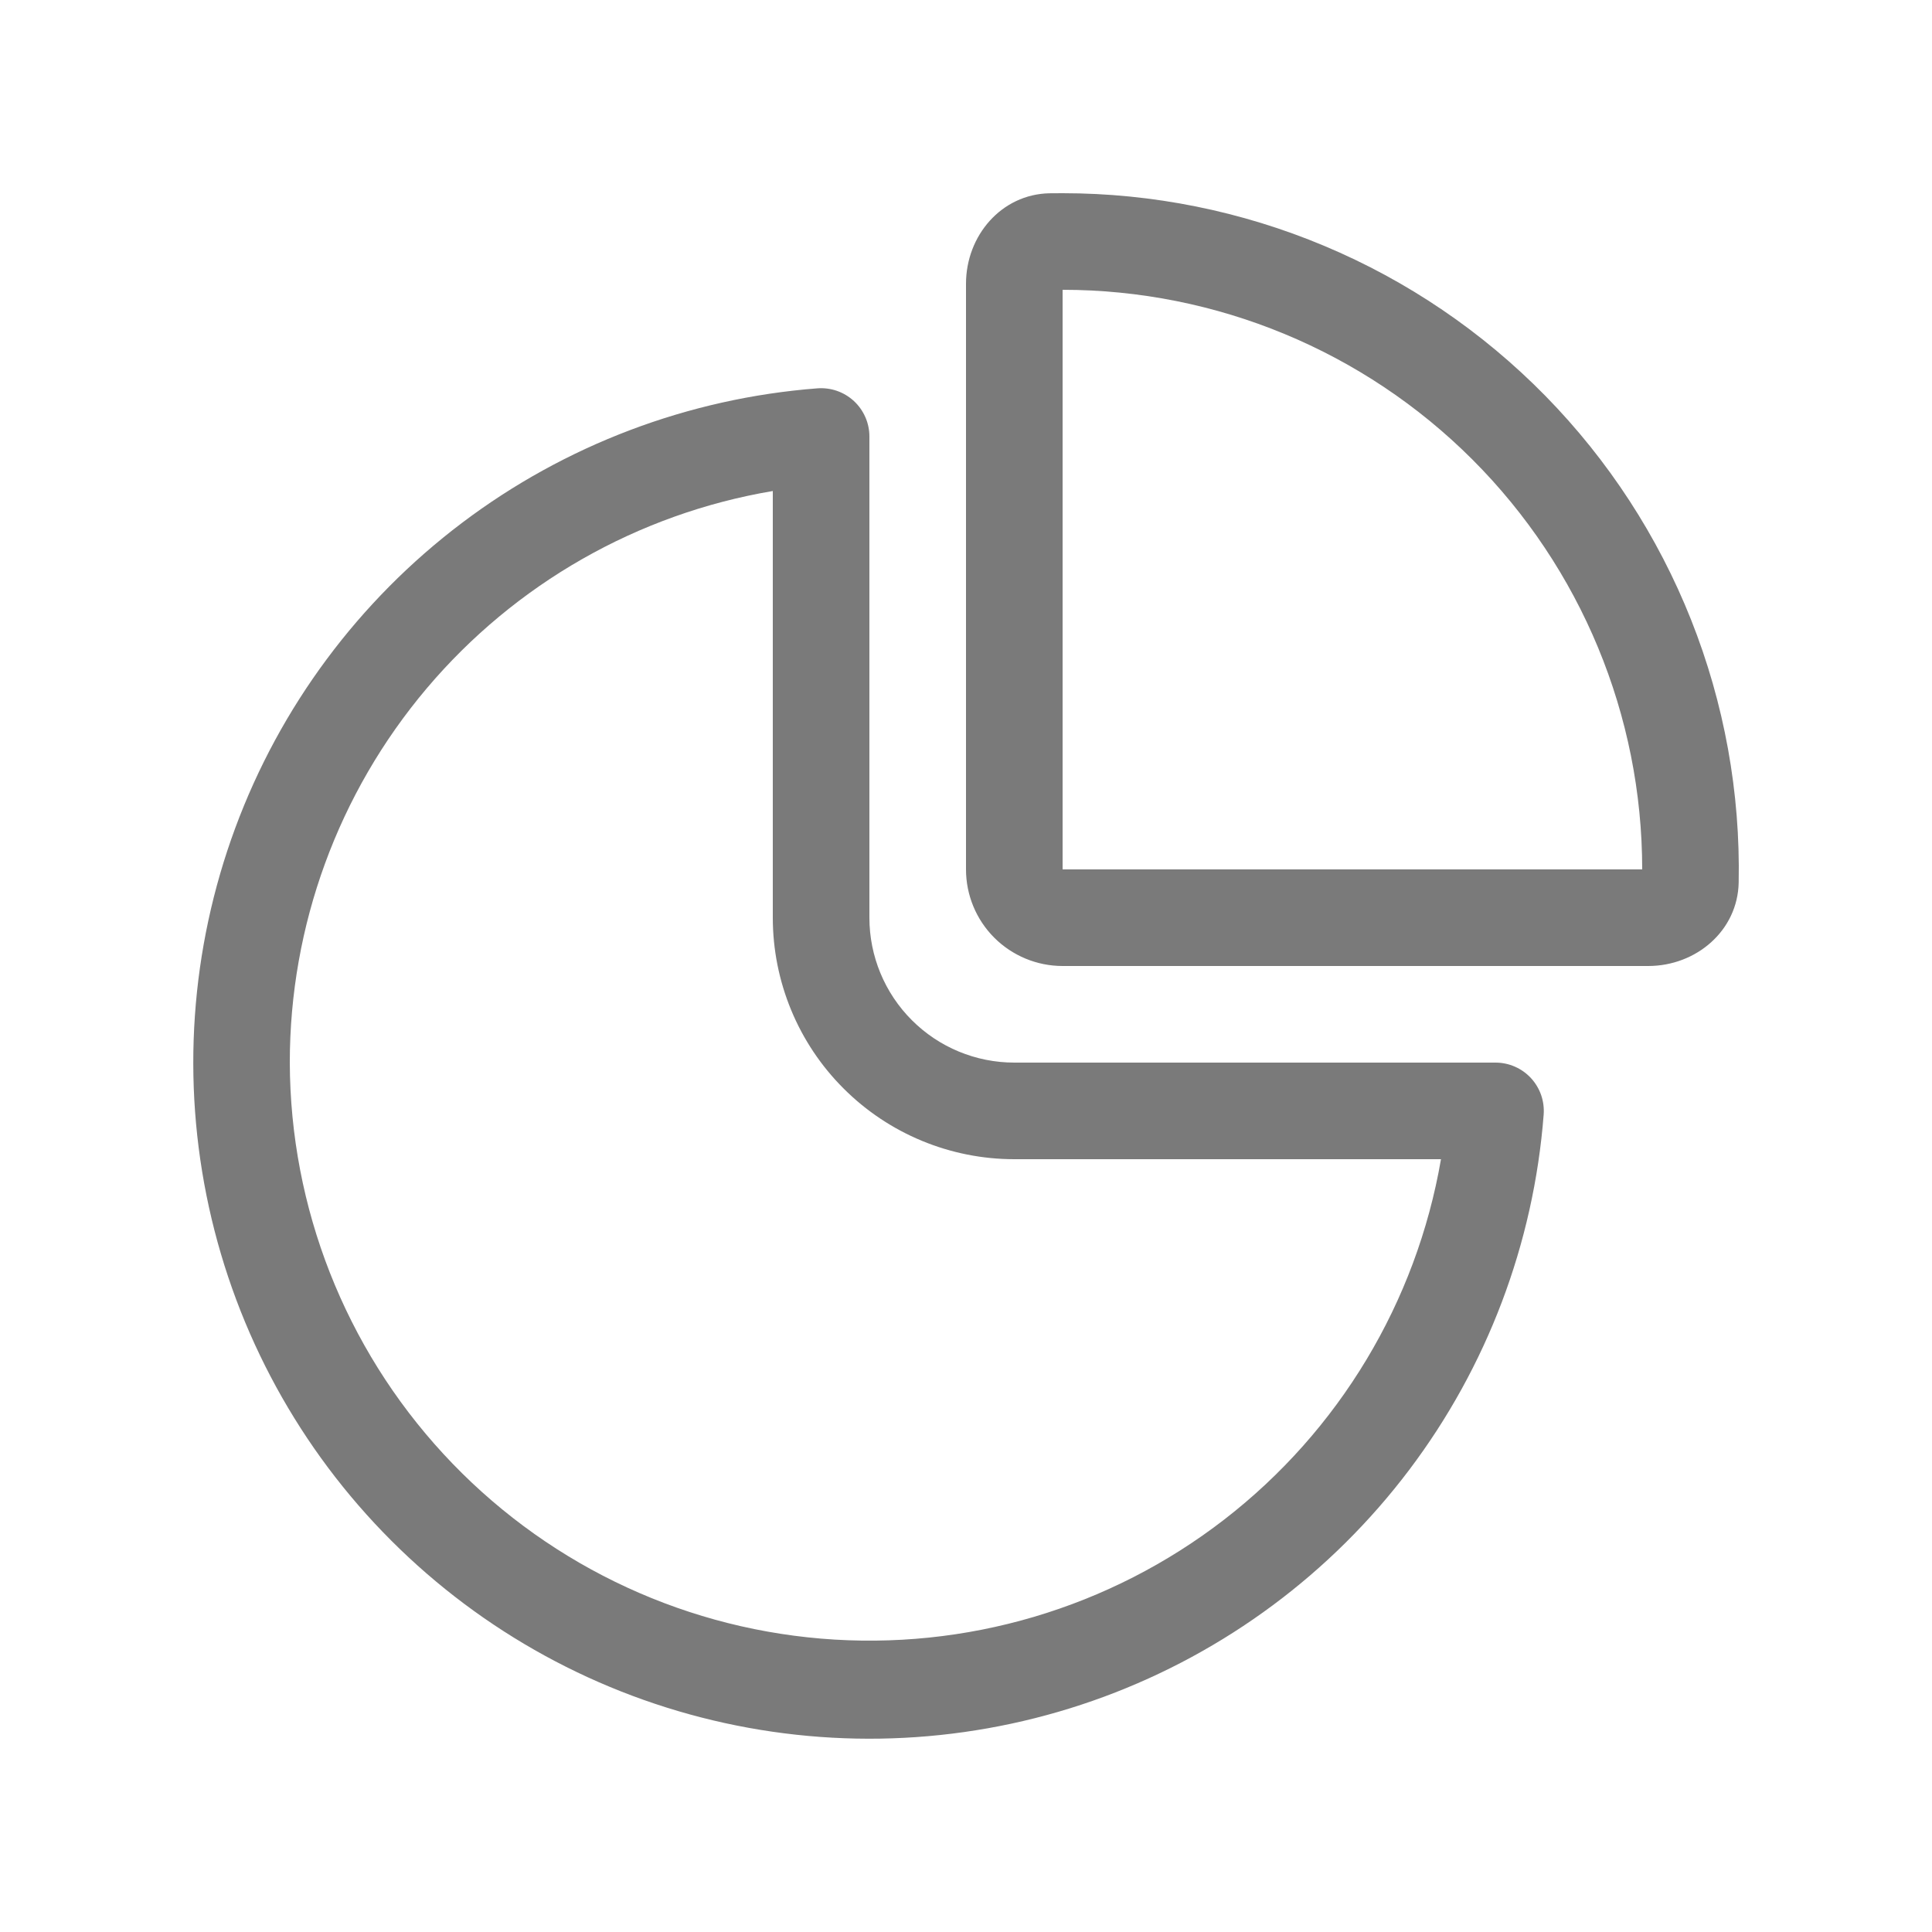
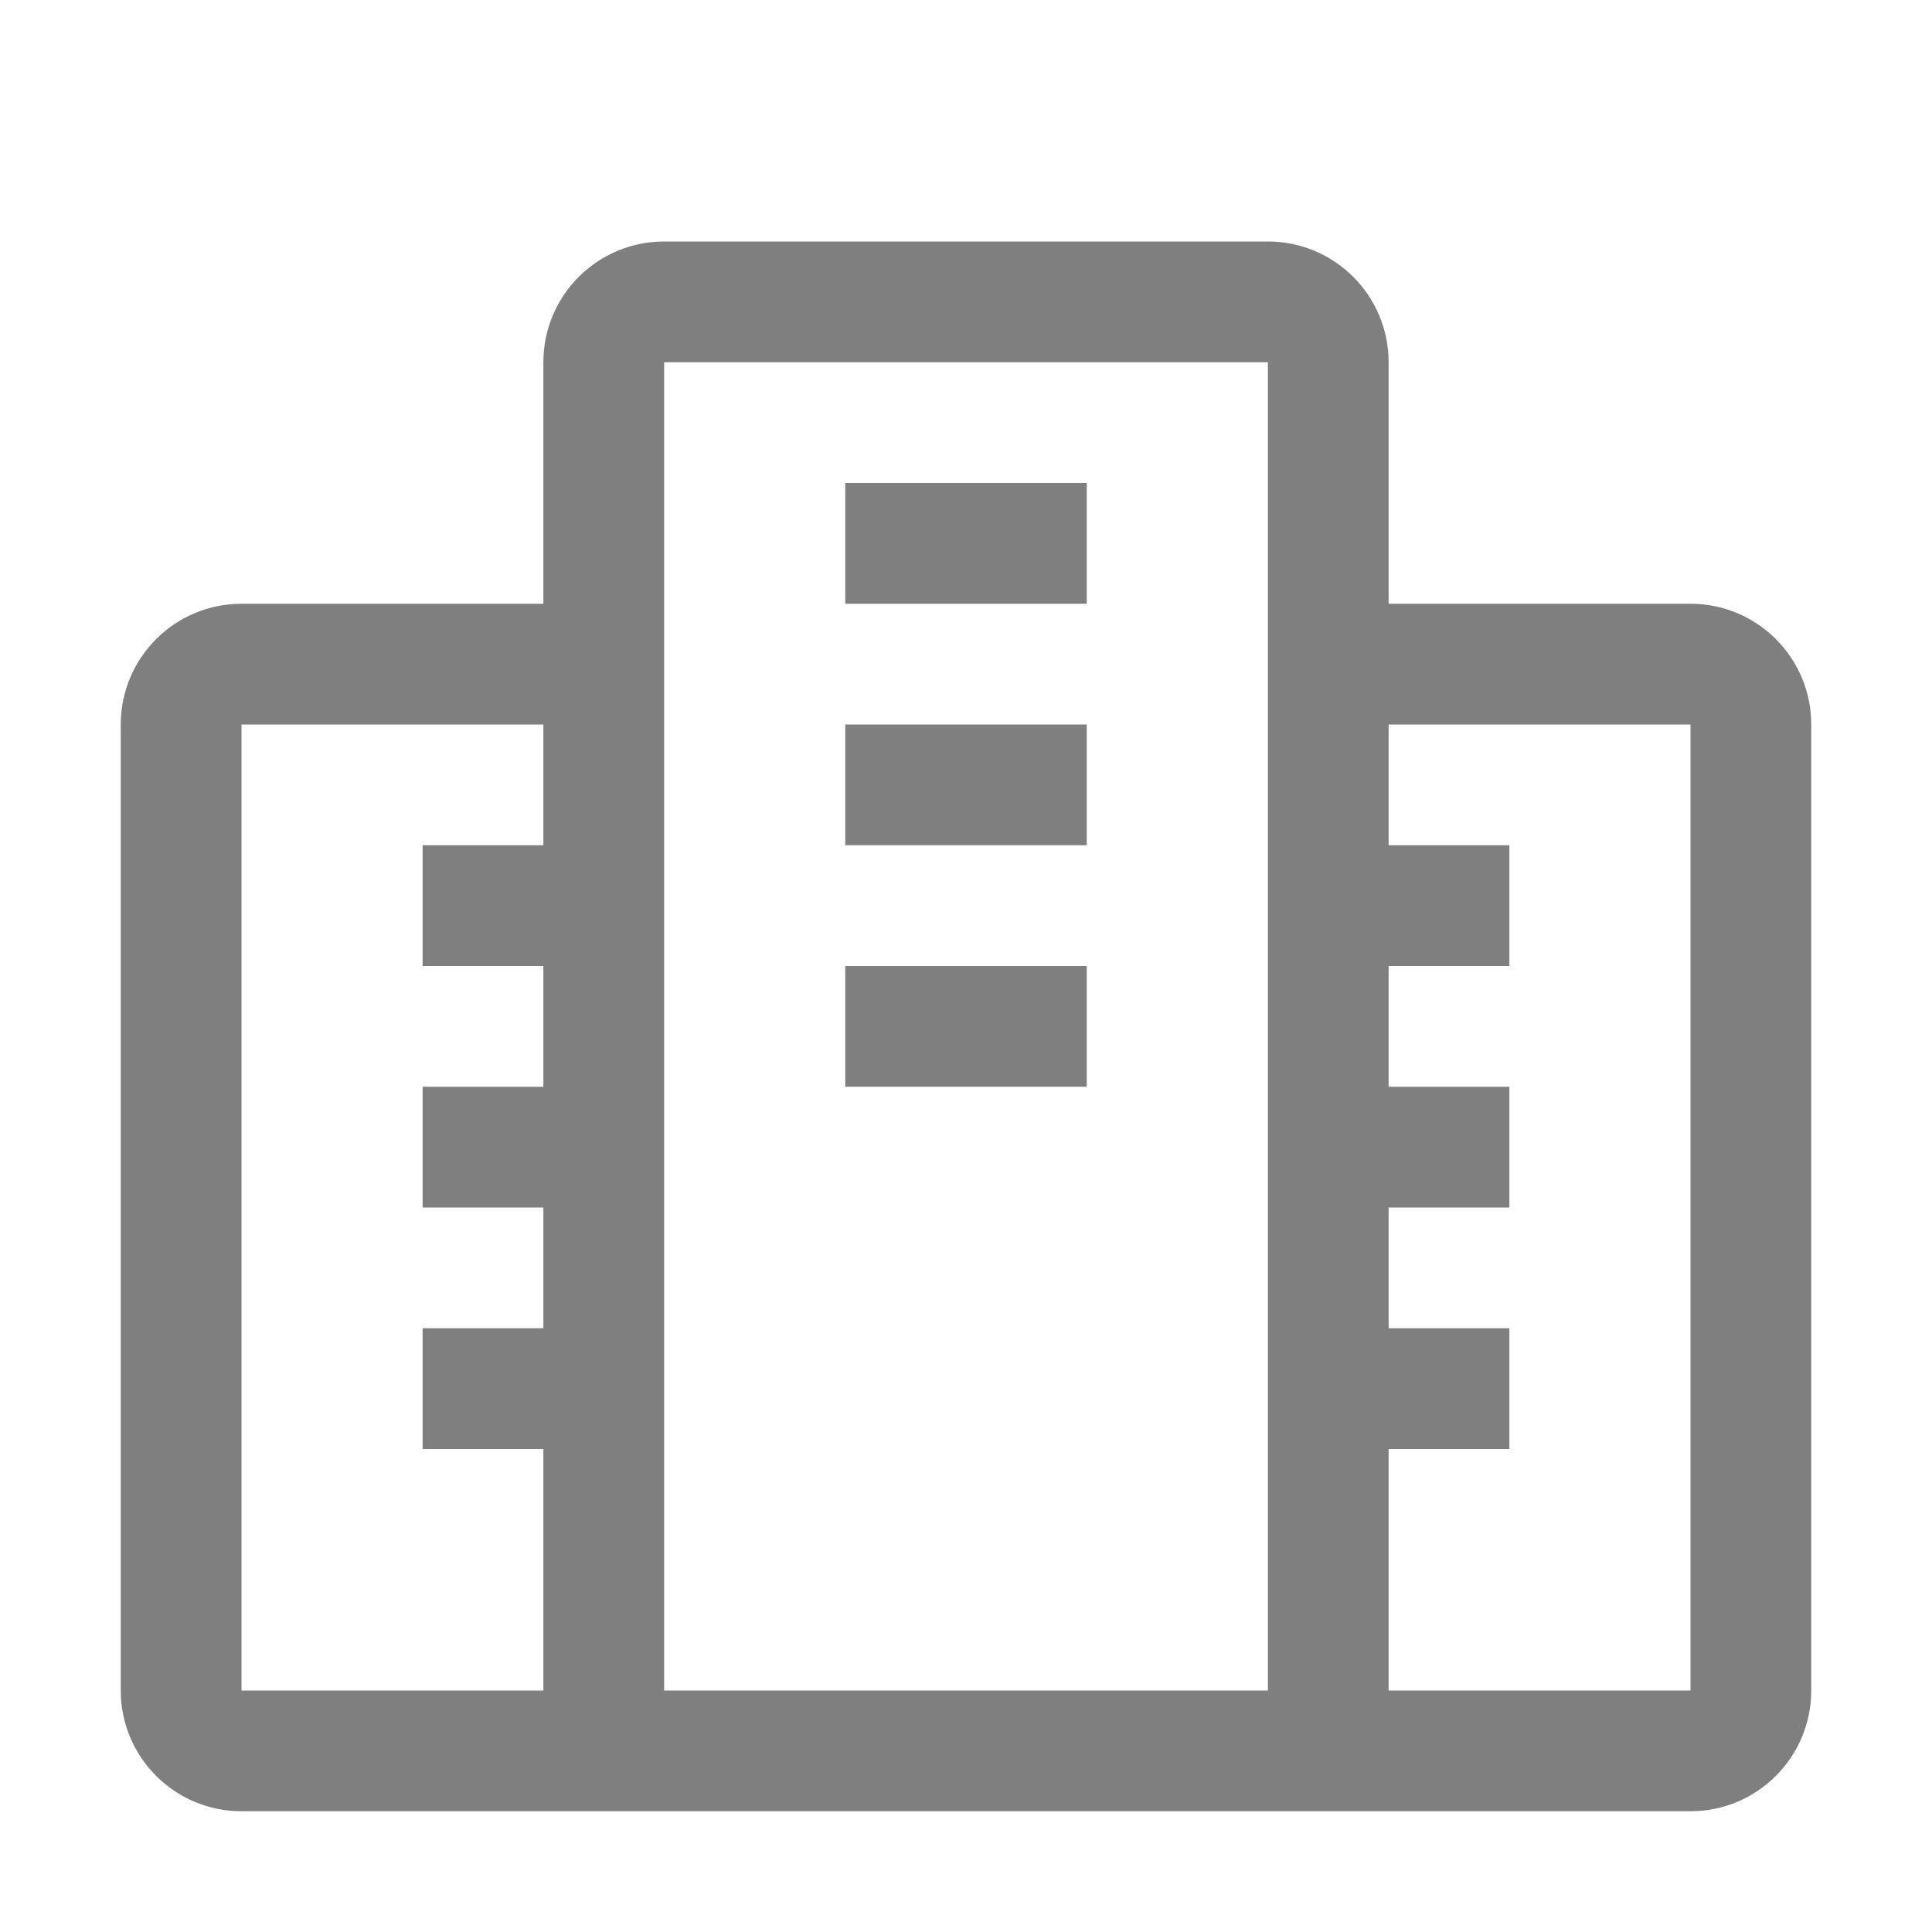
- <svg xmlns="http://www.w3.org/2000/svg" width="47" height="47" viewBox="0 0 47 47" fill="none">
-   <path d="M42.297 21.47C42.274 22.64 41.264 23.5 40.096 23.5H25.85C25.227 23.5 24.629 23.252 24.188 22.812C23.747 22.371 23.5 21.773 23.5 21.15V6.904C23.5 5.734 24.36 4.726 25.53 4.702L25.85 4.7C28.037 4.7 30.202 5.136 32.219 5.983C34.236 6.829 36.063 8.07 37.595 9.631C39.126 11.193 40.331 13.044 41.139 15.077C41.946 17.109 42.34 19.283 42.297 21.47ZM25.85 7.05V21.15H39.95C39.95 17.41 38.464 13.824 35.82 11.18C33.176 8.535 29.589 7.05 25.85 7.05ZM21.15 10.62C21.15 10.458 21.117 10.297 21.052 10.149C20.987 10.001 20.893 9.867 20.774 9.757C20.655 9.647 20.515 9.563 20.362 9.509C20.209 9.456 20.047 9.435 19.886 9.447C16.749 9.689 13.748 10.825 11.238 12.721C8.728 14.617 6.814 17.193 5.723 20.143C4.632 23.093 4.41 26.295 5.083 29.367C5.756 32.44 7.295 35.256 9.52 37.48C11.744 39.704 14.559 41.244 17.632 41.917C20.705 42.59 23.906 42.368 26.857 41.277C29.807 40.186 32.383 38.272 34.279 35.762C36.175 33.252 37.311 30.251 37.553 27.114C37.565 26.953 37.544 26.791 37.491 26.638C37.437 26.485 37.353 26.345 37.243 26.226C37.133 26.107 36.999 26.012 36.851 25.948C36.702 25.883 36.542 25.85 36.38 25.85H24.675C23.74 25.85 22.843 25.479 22.182 24.817C21.521 24.156 21.15 23.26 21.15 22.325V10.62ZM7.05 25.85C7.049 22.517 8.229 19.293 10.38 16.747C12.531 14.202 15.514 12.5 18.8 11.945V22.325C18.8 23.096 18.952 23.86 19.247 24.573C19.542 25.286 19.975 25.934 20.521 26.479C21.622 27.581 23.117 28.2 24.675 28.2H35.055C34.456 31.678 32.575 34.806 29.784 36.965C26.992 39.124 23.492 40.158 19.975 39.863C16.458 39.568 13.18 37.965 10.787 35.37C8.394 32.776 7.06 29.379 7.05 25.85Z" fill="#7A7A7A" />
+ <svg xmlns="http://www.w3.org/2000/svg" width="48" height="48" viewBox="0 0 32 32">
+   <rect width="32" height="32" fill="none" />
+   <path fill="#7f7f7f" d="M28 10h-5V6a2 2 0 0 0-2-2H11a2 2 0 0 0-2 2v4H4a2 2 0 0 0-2 2v16a2 2 0 0 0 2 2h24a2 2 0 0 0 2-2V12a2 2 0 0 0-2-2M4 28V12h5v2H7v2h2v2H7v2h2v2H7v2h2v4Zm17 0H11V6h10Zm7 0h-5v-4h2v-2h-2v-2h2v-2h-2v-2h2v-2h-2v-2h5Z" />
+   <path fill="#7f7f7f" d="M14 8h4v2h-4zm0 4h4v2h-4zm0 4h4v2h-4z" />
</svg>
